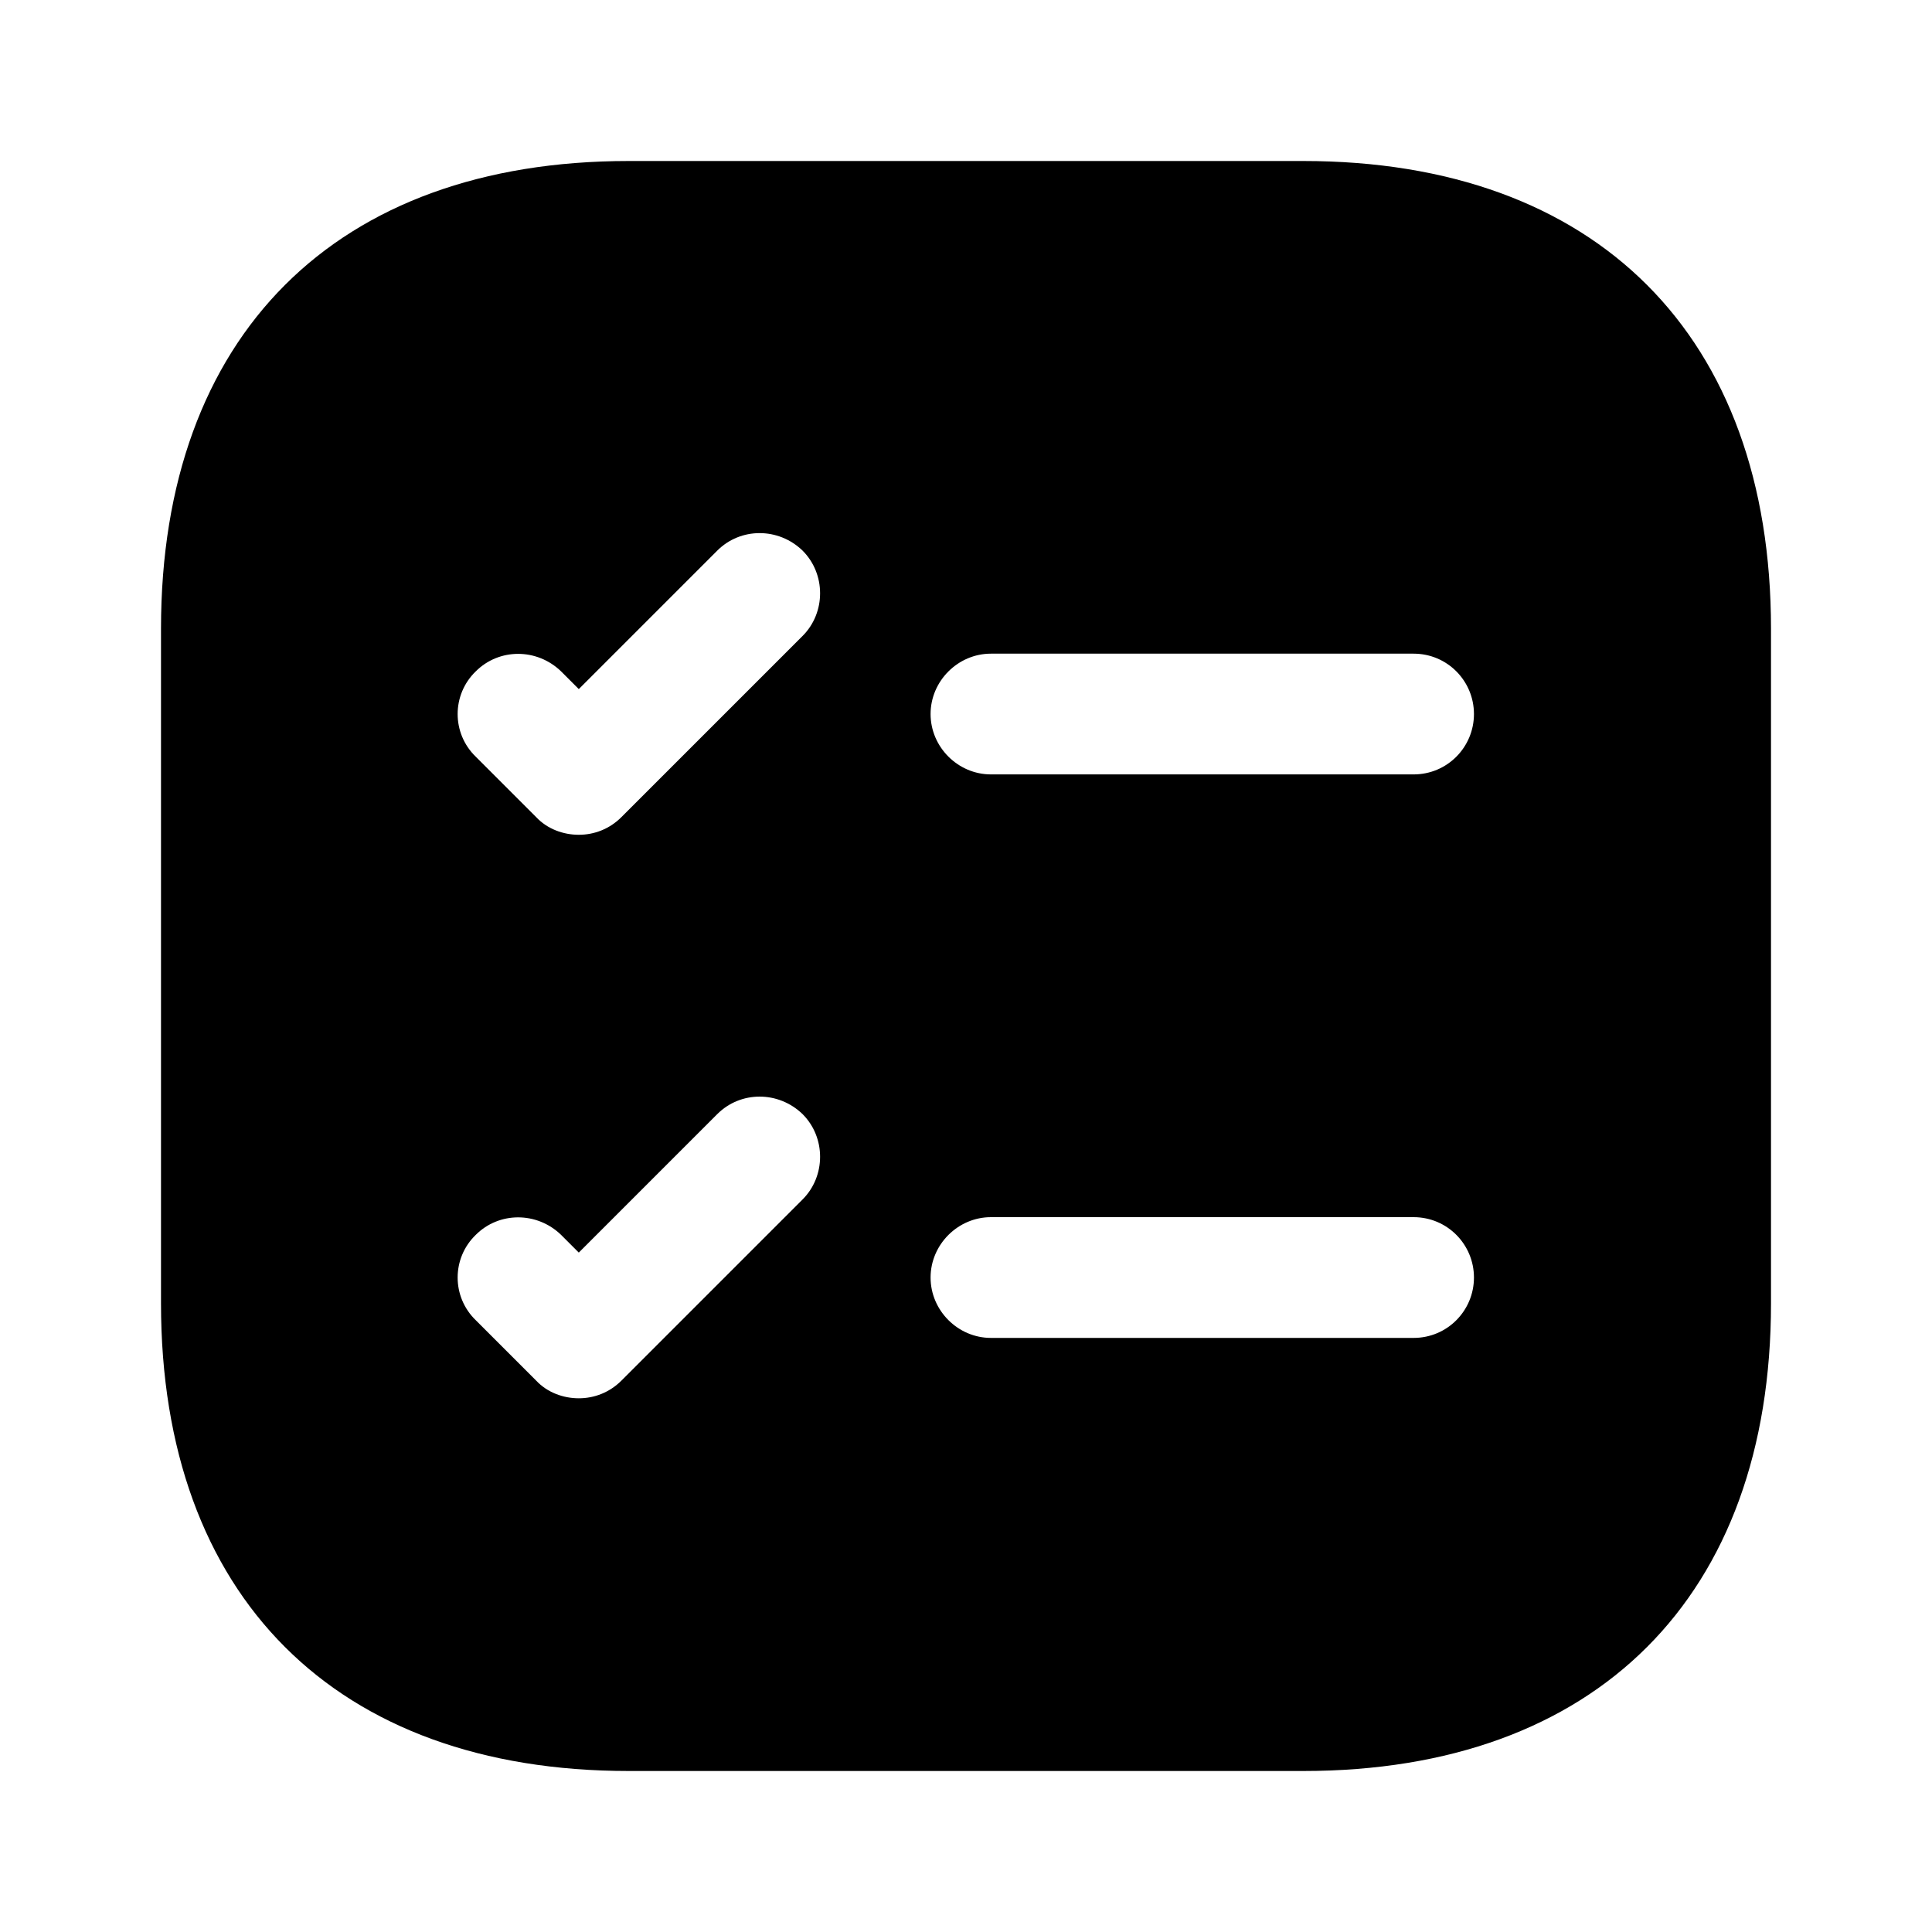
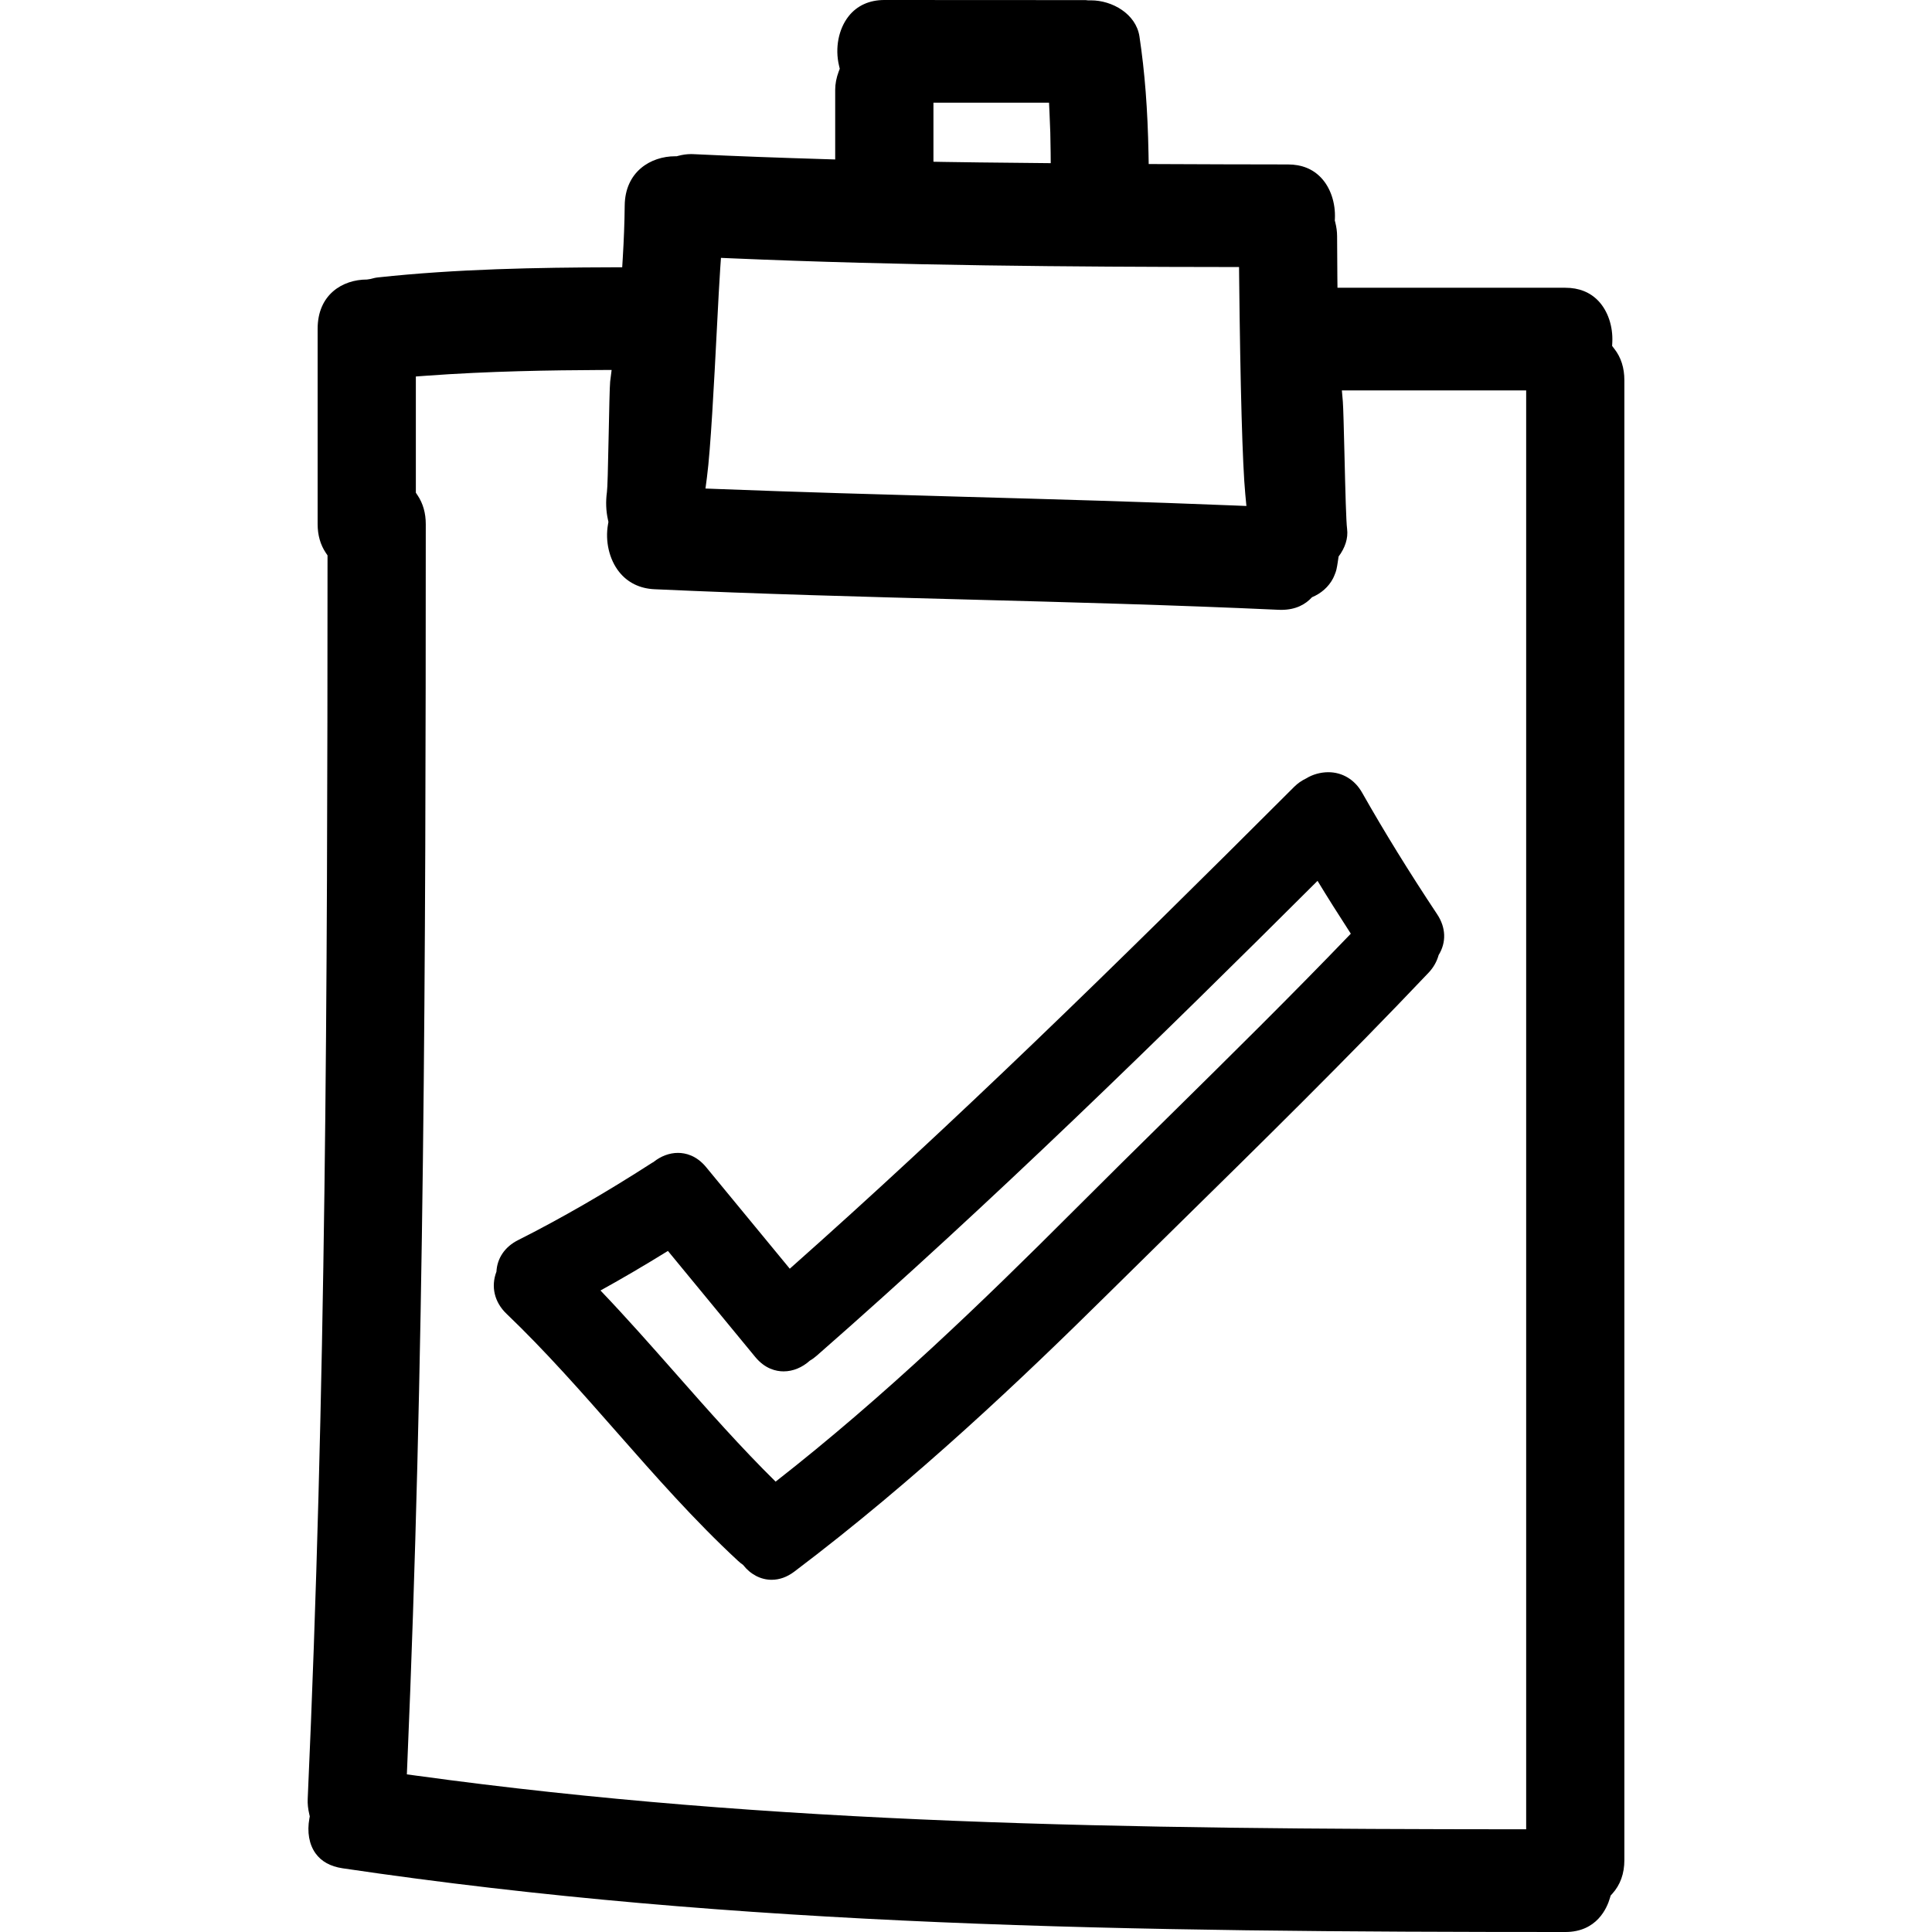
- <svg xmlns="http://www.w3.org/2000/svg" fill="none" height="512" viewBox="0 0 24 24" width="512">
-   <path d="m16.19 2h-8.38c-3.64 0-5.81 2.17-5.81 5.81v8.38c0 3.64 2.17 5.81 5.81 5.81h8.38c3.64 0 5.81-2.17 5.81-5.81v-8.38c0-3.64-2.17-5.81-5.81-5.81zm-6.22 12.9-2.25 2.25c-.15.15-.34.22-.53.22s-.39-.07-.53-.22l-.75-.75c-.3-.29-.3-.77 0-1.06.29-.29.76-.29 1.06 0l.22.22 1.72-1.72c.29-.29.76-.29 1.06 0 .29.29.29.77 0 1.06zm0-7-2.25 2.25c-.15.15-.34.22-.53.22s-.39-.07-.53-.22l-.75-.75c-.3-.29-.3-.77 0-1.06.29-.29.76-.29 1.06 0l.22.22 1.72-1.72c.29-.29.76-.29 1.06 0 .29.29.29.77 0 1.06zm7.59 8.72h-5.25c-.41 0-.75-.34-.75-.75s.34-.75.75-.75h5.25c.42 0 .75.34.75.75s-.33.75-.75.75zm0-7h-5.25c-.41 0-.75-.34-.75-.75s.34-.75.75-.75h5.25c.42 0 .75.34.75.75s-.33.75-.75.75z" fill="rgb(0,0,0)" />
+ <svg xmlns="http://www.w3.org/2000/svg" version="1.1" id="Capa_1" x="0px" y="0px" width="486.165px" height="486.165px" viewBox="0 0 486.165 486.165" style="enable-background:new 0 0 486.165 486.165;" xml:space="preserve">
+   <g>
+     <g>
+       <path d="M405.672,87.049l0.046-0.962c0.183-3.994-1.127-7.866-3.509-10.369c-2.097-2.193-4.89-3.306-8.303-3.306h-57.346    l-0.03-2.575c-0.035-3.453-0.061-6.906-0.065-10.369c0-1.163-0.152-2.308-0.478-3.603l-0.102-0.378l0.025-0.391    c0.198-3.999-1.102-7.883-3.494-10.395c-2.092-2.204-4.89-3.32-8.312-3.32c-10.836,0-21.673-0.049-32.504-0.094l-2.544-0.01    l-0.046-2.544c-0.208-11.225-0.935-20.617-2.28-29.557c-0.863-5.687-6.865-9.089-12.182-9.089l-0.731,0.005l-0.625-0.066    L222.525,0c-3.76,0-6.858,1.409-8.975,4.08c-2.542,3.225-3.474,7.993-2.417,12.449l0.183,0.769l-0.282,0.744    c-0.571,1.534-0.868,3.072-0.868,4.57v17.514l-2.684-0.083c-11.024-0.337-22.046-0.721-33.07-1.257l-0.541-0.01    c-1.046,0-2.084,0.145-3.265,0.457l-0.343,0.094l-0.355-0.005h-0.005c-6.162,0-12.619,3.882-12.703,12.411    c-0.046,4.38-0.218,8.742-0.482,13.088l-0.147,2.438l-2.442,0.005c-18.943,0.054-39.207,0.401-59.077,2.549    c-0.66,0.074-1.257,0.239-1.856,0.396l-0.848,0.13c-6.213,0-12.42,3.831-12.42,12.4v49.14c0,2.76,0.69,5.194,2.049,7.223    l0.442,0.655v0.79c-0.016,110.388-0.401,210.073-4.987,312.12c-0.058,1.239,0.071,2.473,0.399,3.88l0.119,0.522l-0.097,0.533    c-0.614,3.407-0.068,6.521,1.549,8.771c1.455,2.041,3.743,3.3,6.792,3.757c99.899,14.812,198.457,16.026,307.71,16.036    c7.901,0,10.486-6.012,11.228-8.597l0.167-0.573l0.406-0.447c2.021-2.229,3.047-5.078,3.047-8.47V95.677    c0-3.095-0.838-5.741-2.498-7.868L405.672,87.049z M234.89,25.832h29.087l0.116,2.47c0.173,3.369,0.27,6.739,0.29,10.113    l0.021,2.643l-9.085-0.094c-5.962-0.058-11.92-0.114-17.875-0.218l-2.554-0.049V25.832z M177.895,120.1    c0.927-7.008,1.811-23.976,2.511-37.61c0.323-6.276,0.609-11.758,0.838-15.074l0.178-2.526l2.526,0.109    c43.127,1.851,85.696,2.153,125.274,2.194h2.569l0.025,2.569c0.299,27.787,0.837,47.177,1.548,54.598l0.279,2.963l-2.976-0.12    c-22.638-0.927-45.676-1.571-67.953-2.188c-20.782-0.584-41.561-1.165-62.34-1.973l-2.849-0.109L177.895,120.1z M384.045,460.318    h-2.6c-98.076-0.065-186.598-1.122-276.722-13.502l-2.341-0.32l0.099-2.366c4.296-100.584,4.654-200.923,4.659-312.252    c0-2.76-0.69-5.2-2.059-7.239l-0.437-0.655V94.74l2.407-0.178c16.046-1.184,31.89-1.396,43.896-1.455l2.96-0.01l-0.371,2.948    c-0.114,0.917-0.259,7.774-0.368,13.287c-0.188,9.036-0.292,13.416-0.442,14.493c-0.328,2.396-0.239,4.763,0.269,7.013    l0.109,0.515l-0.094,0.521c-0.78,4.289,0.292,8.902,2.792,12.042c2.133,2.684,5.205,4.192,8.881,4.357    c26.139,1.196,52.748,1.904,78.473,2.584c25.753,0.681,52.382,1.389,78.569,2.59l0.681,0.016c3.717,0,6.139-1.415,7.754-3.182    c2.229-0.922,4.158-2.56,5.296-4.758c0.106-0.219,0.203-0.442,0.305-0.671c0.219-0.525,0.432-1.056,0.554-1.627    c0.238-1.057,0.355-2.123,0.528-3.184c1.619-2.153,2.442-4.581,2.138-6.947c-0.244-1.925-0.432-9.041-0.665-18.895    c-0.147-6.022-0.29-11.705-0.406-13.131l-0.244-2.824h46.377V460.318z" />
+       <path d="M328.71,195.868c-1.162,0.551-2.152,1.242-3.031,2.115c-46.234,46.212-85.62,84.617-126.939,121.271l-21.043-25.543    c-2.447-2.976-5.215-3.6-7.102-3.6c-2.138,0-4.311,0.817-6.152,2.3l-0.328,0.183c-11.834,7.617-22.884,13.99-33.794,19.494    c-3.28,1.661-5.22,4.52-5.397,7.907c-1.435,3.758-0.516,7.683,2.526,10.593c9.767,9.343,18.859,19.682,27.654,29.686    c9.656,10.979,19.639,22.338,30.615,32.499c0.417,0.386,0.843,0.726,1.274,1.025c1.861,2.387,4.451,3.737,7.175,3.737    c1.983,0,3.9-0.69,5.705-2.051c30.658-23.136,57.948-49.186,78.3-69.295c5.885-5.818,11.796-11.618,17.701-17.433    c21.114-20.743,42.949-42.197,63.612-63.987c1.224-1.292,2.071-2.785,2.528-4.438c1.976-3.205,1.854-6.917-0.37-10.265    c-7.084-10.674-13.264-20.685-18.88-30.595c-1.849-3.275-4.962-5.154-8.516-5.154C332.26,194.321,330.265,194.9,328.71,195.868z     M294.221,280.833c-8.089,7.972-16.163,15.935-24.176,23.957c-22.658,22.674-47.391,46.575-74.87,68.045    c-8.777-8.652-17.072-18.047-25.101-27.162c-6.126-6.941-12.433-14.096-18.969-20.937c5.522-3.047,11.116-6.337,16.971-9.952    l21.99,26.705c2.455,2.971,5.228,3.6,7.119,3.6c2.352,0,4.685-0.965,6.614-2.706c0.63-0.36,1.196-0.777,1.737-1.255    c44.156-38.674,86.618-80.201,126.007-119.474c2.498,4.118,5.226,8.435,8.373,13.299    C324.973,250.512,309.348,265.919,294.221,280.833z" />
+     </g>
+   </g>
+   <g>
+ </g>
+   <g>
+ </g>
+   <g>
+ </g>
+   <g>
+ </g>
+   <g>
+ </g>
+   <g>
+ </g>
+   <g>
+ </g>
+   <g>
+ </g>
+   <g>
+ </g>
+   <g>
+ </g>
+   <g>
+ </g>
+   <g>
+ </g>
+   <g>
+ </g>
+   <g>
+ </g>
+   <g>
+ </g>
</svg>
